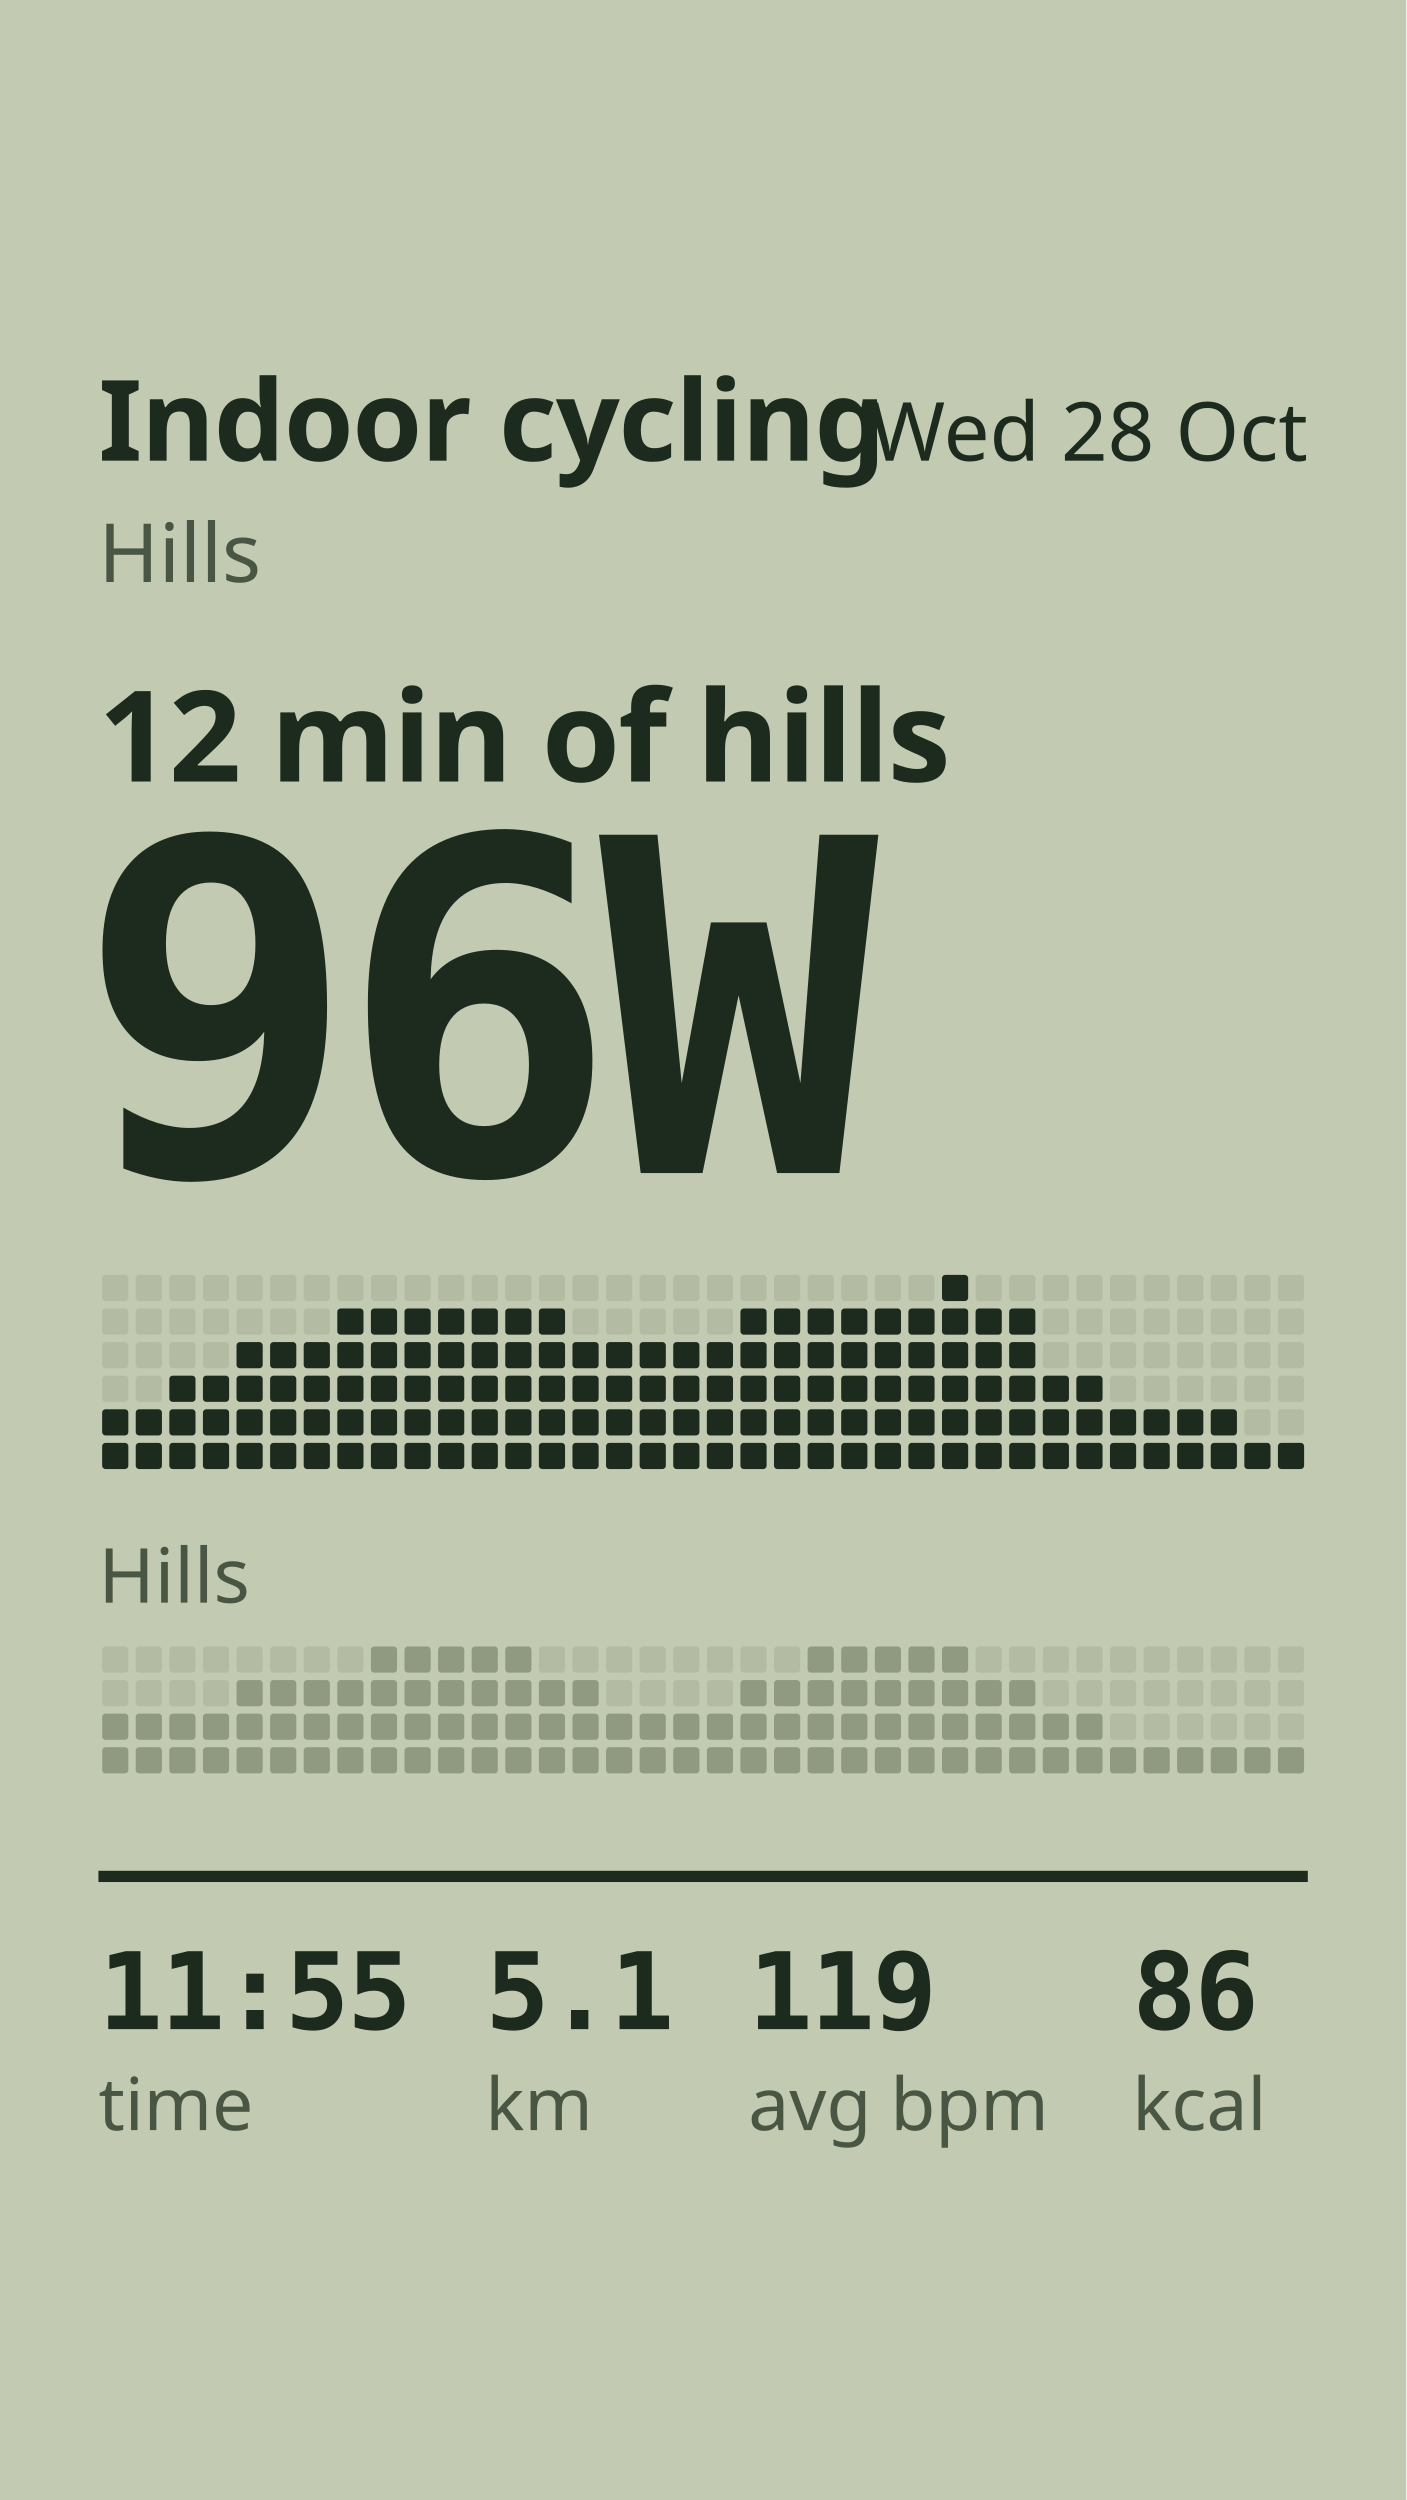
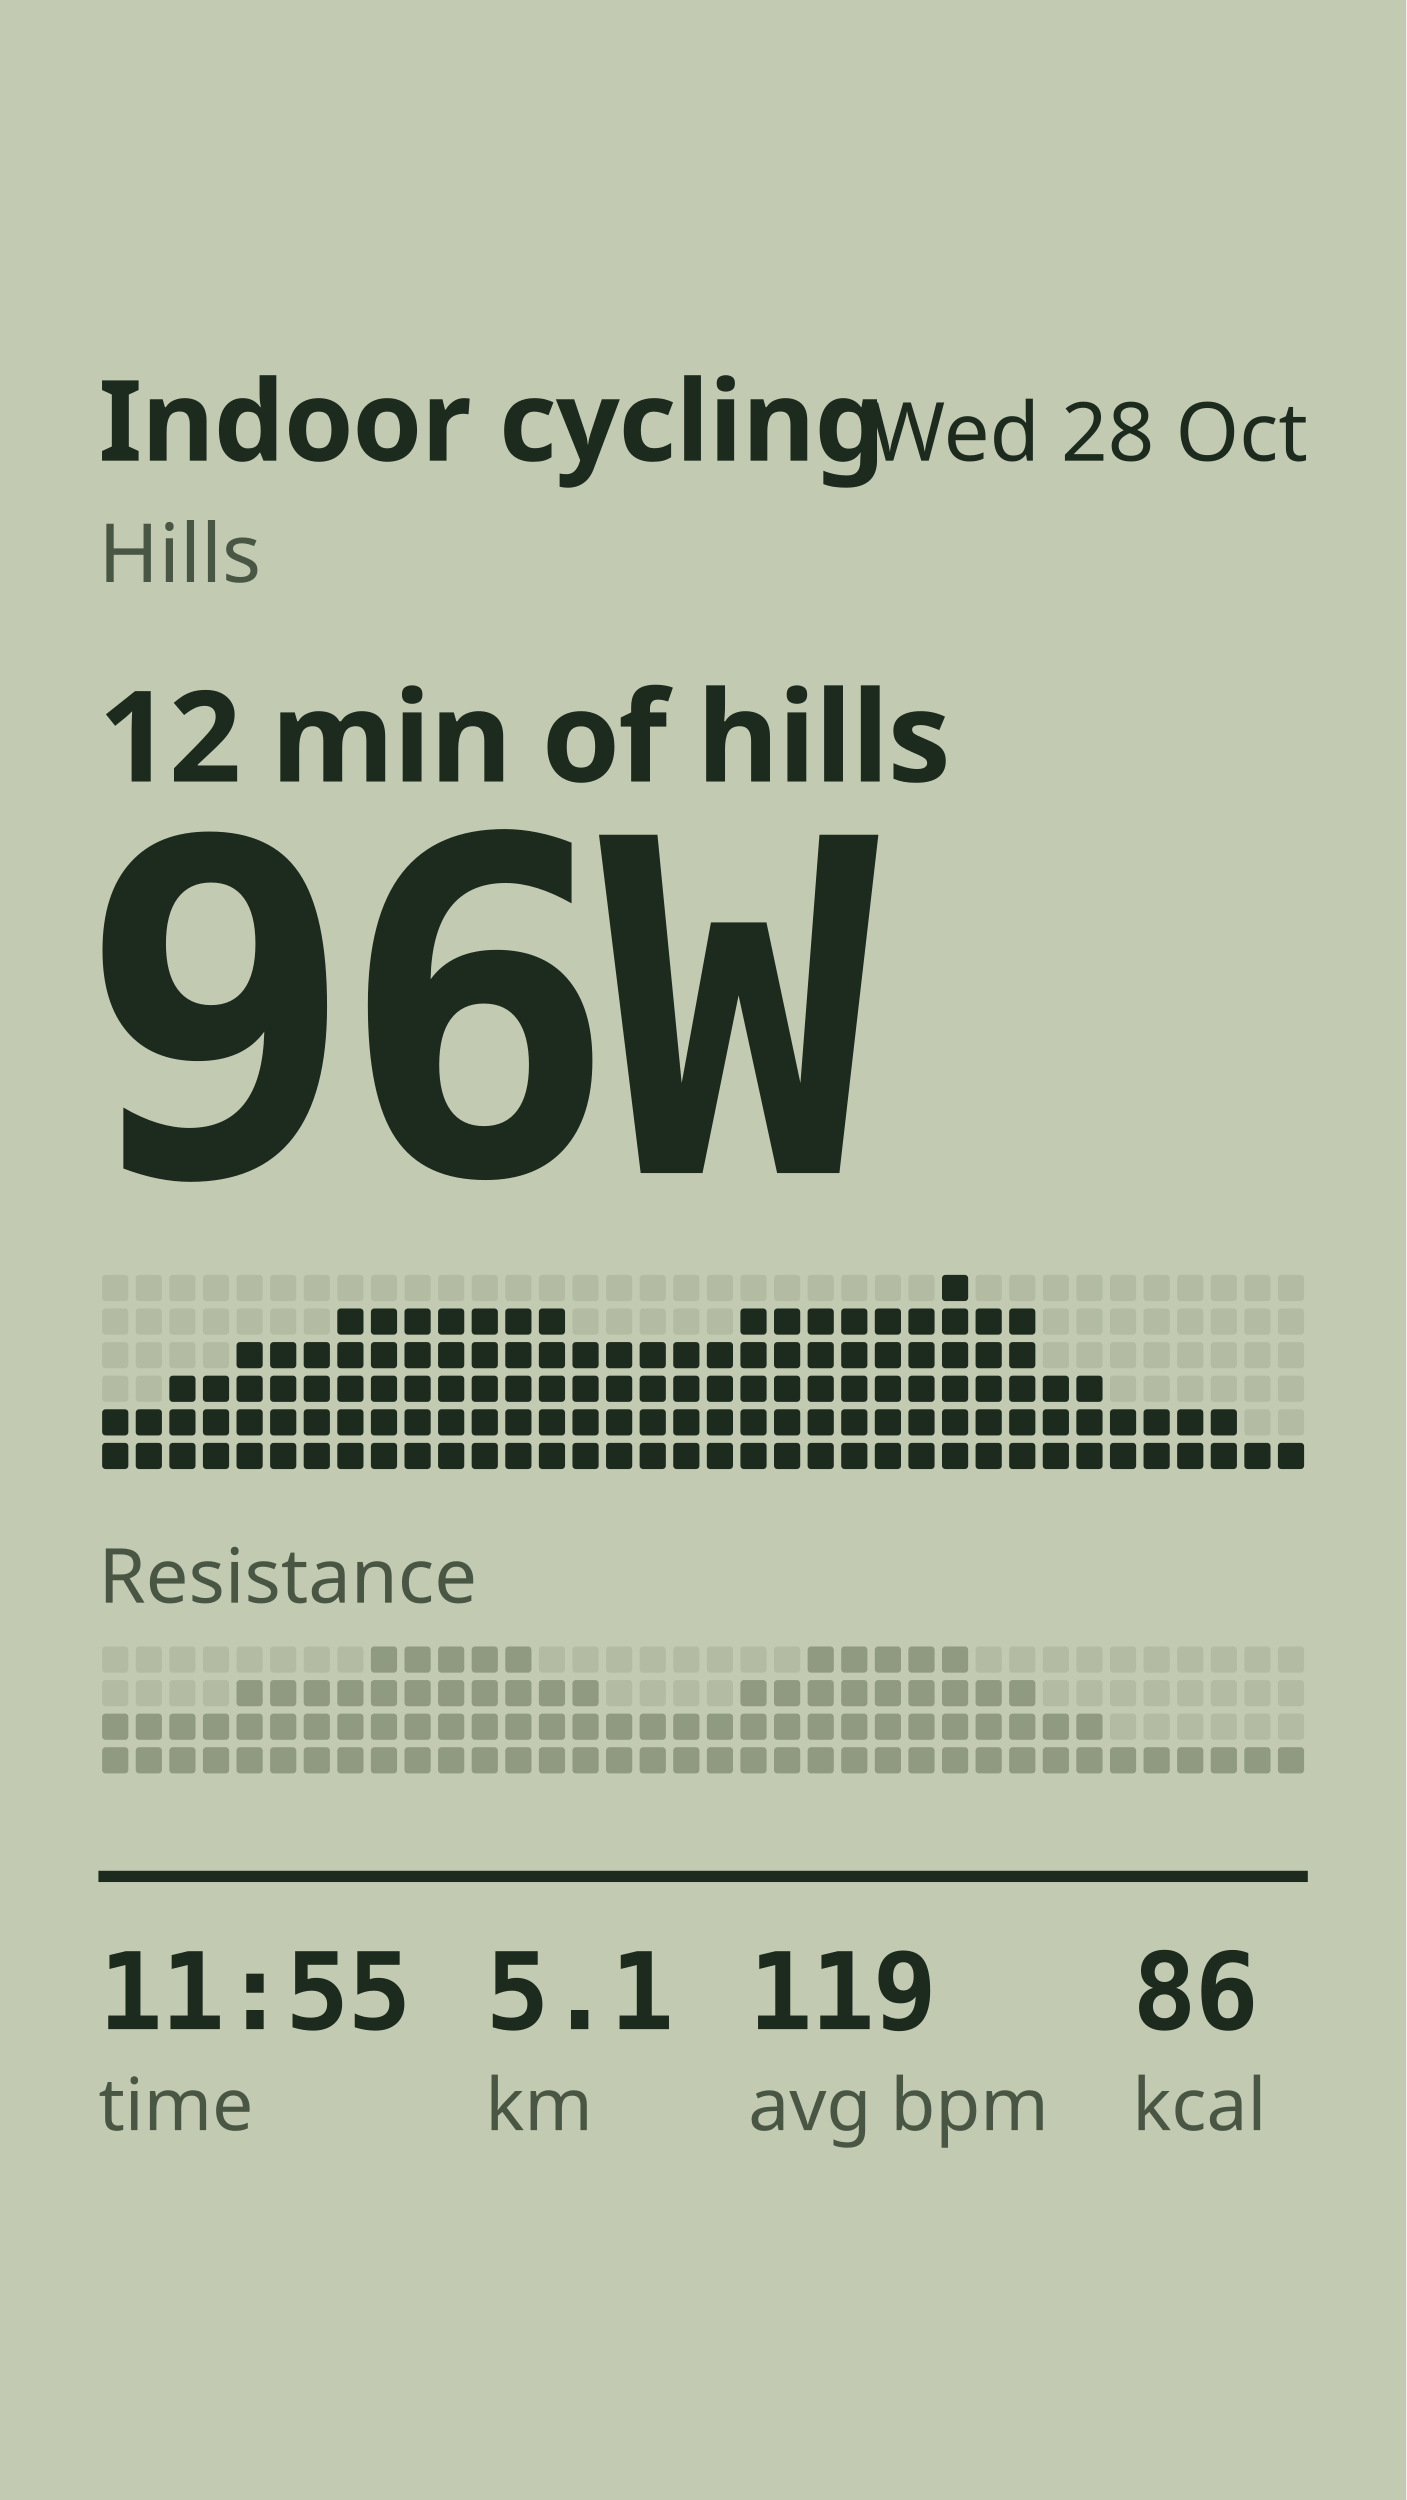
<svg xmlns="http://www.w3.org/2000/svg" width="1080" height="1920" viewBox="0 0 1080 1920">
  <rect x="0" y="0" width="1080" height="1920" fill="#C2CBB2" />
  <text x="75.6" y="353.81" font-family="'Instrument Sans', sans-serif" font-size="86.4" font-weight="700" fill="#1D2A1E" letter-spacing="-0.86">Indoor cycling</text>
  <text x="1004.4" y="353.81" font-family="'Instrument Sans', sans-serif" font-size="62.64" font-weight="500" fill="#1D2A1E" text-anchor="end">Wed 28 Oct</text>
  <text x="75.6" y="446.97" font-family="'Instrument Sans', sans-serif" font-size="62.64" font-weight="500" fill="#4A5644">Hills</text>
  <text x="75.6" y="600.22" font-family="'Instrument Sans', sans-serif" font-size="97.2" font-weight="700" fill="#1D2A1E" letter-spacing="-1.46">12 min of hills</text>
  <text x="59.4" y="900.89" font-family="Doto, monospace" font-size="356.4" font-weight="900" fill="#1D2A1E" letter-spacing="-14.26">96W</text>
  <g>
    <rect x="78.44" y="1108.11" width="20.12" height="20.12" rx="2.58" fill="#1D2A1E" />
    <rect x="78.44" y="1082.31" width="20.12" height="20.12" rx="2.58" fill="#1D2A1E" />
    <rect x="78.44" y="1056.51" width="20.12" height="20.12" rx="2.58" fill="#B3BCA3" />
    <rect x="78.44" y="1030.71" width="20.12" height="20.12" rx="2.58" fill="#B3BCA3" />
    <rect x="78.44" y="1004.91" width="20.12" height="20.12" rx="2.58" fill="#B3BCA3" />
    <rect x="78.44" y="979.11" width="20.12" height="20.12" rx="2.58" fill="#B3BCA3" />
    <rect x="104.24" y="1108.11" width="20.12" height="20.12" rx="2.58" fill="#1D2A1E" />
    <rect x="104.24" y="1082.31" width="20.12" height="20.12" rx="2.58" fill="#1D2A1E" />
    <rect x="104.24" y="1056.51" width="20.12" height="20.12" rx="2.58" fill="#B3BCA3" />
    <rect x="104.24" y="1030.71" width="20.12" height="20.12" rx="2.58" fill="#B3BCA3" />
    <rect x="104.24" y="1004.91" width="20.12" height="20.12" rx="2.58" fill="#B3BCA3" />
    <rect x="104.24" y="979.11" width="20.12" height="20.12" rx="2.58" fill="#B3BCA3" />
    <rect x="130.04" y="1108.11" width="20.12" height="20.12" rx="2.58" fill="#1D2A1E" />
    <rect x="130.04" y="1082.31" width="20.12" height="20.12" rx="2.58" fill="#1D2A1E" />
    <rect x="130.04" y="1056.51" width="20.12" height="20.12" rx="2.58" fill="#1D2A1E" />
    <rect x="130.04" y="1030.71" width="20.12" height="20.12" rx="2.58" fill="#B3BCA3" />
    <rect x="130.04" y="1004.91" width="20.12" height="20.12" rx="2.58" fill="#B3BCA3" />
    <rect x="130.04" y="979.11" width="20.12" height="20.12" rx="2.58" fill="#B3BCA3" />
    <rect x="155.84" y="1108.11" width="20.12" height="20.12" rx="2.58" fill="#1D2A1E" />
    <rect x="155.84" y="1082.31" width="20.12" height="20.12" rx="2.58" fill="#1D2A1E" />
    <rect x="155.84" y="1056.51" width="20.12" height="20.12" rx="2.58" fill="#1D2A1E" />
    <rect x="155.84" y="1030.71" width="20.12" height="20.12" rx="2.58" fill="#B3BCA3" />
    <rect x="155.84" y="1004.91" width="20.12" height="20.12" rx="2.58" fill="#B3BCA3" />
    <rect x="155.84" y="979.11" width="20.12" height="20.12" rx="2.58" fill="#B3BCA3" />
    <rect x="181.64" y="1108.11" width="20.12" height="20.12" rx="2.58" fill="#1D2A1E" />
    <rect x="181.64" y="1082.31" width="20.12" height="20.12" rx="2.58" fill="#1D2A1E" />
    <rect x="181.64" y="1056.51" width="20.12" height="20.12" rx="2.58" fill="#1D2A1E" />
    <rect x="181.64" y="1030.71" width="20.12" height="20.12" rx="2.58" fill="#1D2A1E" />
    <rect x="181.64" y="1004.91" width="20.12" height="20.12" rx="2.58" fill="#B3BCA3" />
    <rect x="181.64" y="979.11" width="20.12" height="20.12" rx="2.58" fill="#B3BCA3" />
    <rect x="207.44" y="1108.11" width="20.12" height="20.12" rx="2.58" fill="#1D2A1E" />
    <rect x="207.44" y="1082.31" width="20.12" height="20.12" rx="2.58" fill="#1D2A1E" />
    <rect x="207.44" y="1056.51" width="20.12" height="20.12" rx="2.58" fill="#1D2A1E" />
    <rect x="207.44" y="1030.71" width="20.12" height="20.12" rx="2.58" fill="#1D2A1E" />
    <rect x="207.44" y="1004.91" width="20.12" height="20.12" rx="2.58" fill="#B3BCA3" />
    <rect x="207.44" y="979.11" width="20.12" height="20.12" rx="2.58" fill="#B3BCA3" />
    <rect x="233.24" y="1108.11" width="20.12" height="20.12" rx="2.58" fill="#1D2A1E" />
    <rect x="233.24" y="1082.31" width="20.12" height="20.12" rx="2.58" fill="#1D2A1E" />
    <rect x="233.24" y="1056.51" width="20.12" height="20.12" rx="2.58" fill="#1D2A1E" />
    <rect x="233.24" y="1030.71" width="20.12" height="20.12" rx="2.58" fill="#1D2A1E" />
    <rect x="233.24" y="1004.91" width="20.12" height="20.12" rx="2.58" fill="#B3BCA3" />
    <rect x="233.24" y="979.11" width="20.12" height="20.12" rx="2.58" fill="#B3BCA3" />
    <rect x="259.04" y="1108.11" width="20.12" height="20.12" rx="2.58" fill="#1D2A1E" />
    <rect x="259.04" y="1082.31" width="20.12" height="20.12" rx="2.58" fill="#1D2A1E" />
    <rect x="259.04" y="1056.51" width="20.12" height="20.12" rx="2.58" fill="#1D2A1E" />
    <rect x="259.04" y="1030.71" width="20.12" height="20.12" rx="2.58" fill="#1D2A1E" />
    <rect x="259.04" y="1004.91" width="20.12" height="20.12" rx="2.58" fill="#1D2A1E" />
    <rect x="259.04" y="979.11" width="20.12" height="20.12" rx="2.58" fill="#B3BCA3" />
    <rect x="284.84" y="1108.11" width="20.12" height="20.12" rx="2.58" fill="#1D2A1E" />
    <rect x="284.84" y="1082.31" width="20.12" height="20.12" rx="2.58" fill="#1D2A1E" />
    <rect x="284.84" y="1056.51" width="20.12" height="20.12" rx="2.58" fill="#1D2A1E" />
    <rect x="284.84" y="1030.71" width="20.12" height="20.12" rx="2.58" fill="#1D2A1E" />
    <rect x="284.84" y="1004.91" width="20.12" height="20.12" rx="2.58" fill="#1D2A1E" />
    <rect x="284.84" y="979.11" width="20.12" height="20.12" rx="2.58" fill="#B3BCA3" />
    <rect x="310.64" y="1108.11" width="20.12" height="20.12" rx="2.58" fill="#1D2A1E" />
    <rect x="310.64" y="1082.31" width="20.12" height="20.12" rx="2.58" fill="#1D2A1E" />
    <rect x="310.64" y="1056.51" width="20.12" height="20.12" rx="2.58" fill="#1D2A1E" />
    <rect x="310.64" y="1030.71" width="20.12" height="20.12" rx="2.58" fill="#1D2A1E" />
    <rect x="310.64" y="1004.91" width="20.12" height="20.12" rx="2.58" fill="#1D2A1E" />
    <rect x="310.64" y="979.11" width="20.12" height="20.12" rx="2.58" fill="#B3BCA3" />
    <rect x="336.44" y="1108.11" width="20.12" height="20.12" rx="2.58" fill="#1D2A1E" />
    <rect x="336.44" y="1082.31" width="20.12" height="20.12" rx="2.58" fill="#1D2A1E" />
    <rect x="336.44" y="1056.51" width="20.12" height="20.12" rx="2.58" fill="#1D2A1E" />
    <rect x="336.44" y="1030.71" width="20.12" height="20.12" rx="2.58" fill="#1D2A1E" />
    <rect x="336.44" y="1004.91" width="20.12" height="20.12" rx="2.58" fill="#1D2A1E" />
    <rect x="336.44" y="979.11" width="20.12" height="20.12" rx="2.58" fill="#B3BCA3" />
    <rect x="362.24" y="1108.11" width="20.12" height="20.12" rx="2.58" fill="#1D2A1E" />
    <rect x="362.24" y="1082.31" width="20.12" height="20.12" rx="2.58" fill="#1D2A1E" />
    <rect x="362.24" y="1056.51" width="20.12" height="20.12" rx="2.58" fill="#1D2A1E" />
    <rect x="362.24" y="1030.71" width="20.12" height="20.12" rx="2.58" fill="#1D2A1E" />
    <rect x="362.24" y="1004.91" width="20.12" height="20.12" rx="2.58" fill="#1D2A1E" />
    <rect x="362.24" y="979.11" width="20.12" height="20.12" rx="2.58" fill="#B3BCA3" />
    <rect x="388.04" y="1108.11" width="20.12" height="20.12" rx="2.58" fill="#1D2A1E" />
    <rect x="388.04" y="1082.31" width="20.12" height="20.12" rx="2.58" fill="#1D2A1E" />
    <rect x="388.04" y="1056.51" width="20.12" height="20.12" rx="2.58" fill="#1D2A1E" />
    <rect x="388.04" y="1030.71" width="20.12" height="20.12" rx="2.58" fill="#1D2A1E" />
    <rect x="388.04" y="1004.91" width="20.12" height="20.12" rx="2.58" fill="#1D2A1E" />
    <rect x="388.04" y="979.11" width="20.12" height="20.12" rx="2.58" fill="#B3BCA3" />
    <rect x="413.84" y="1108.11" width="20.12" height="20.12" rx="2.58" fill="#1D2A1E" />
    <rect x="413.84" y="1082.31" width="20.12" height="20.12" rx="2.58" fill="#1D2A1E" />
    <rect x="413.84" y="1056.51" width="20.12" height="20.12" rx="2.58" fill="#1D2A1E" />
    <rect x="413.84" y="1030.71" width="20.12" height="20.12" rx="2.58" fill="#1D2A1E" />
    <rect x="413.84" y="1004.91" width="20.12" height="20.12" rx="2.58" fill="#1D2A1E" />
    <rect x="413.84" y="979.11" width="20.12" height="20.12" rx="2.58" fill="#B3BCA3" />
    <rect x="439.64" y="1108.11" width="20.12" height="20.12" rx="2.58" fill="#1D2A1E" />
    <rect x="439.64" y="1082.31" width="20.12" height="20.12" rx="2.58" fill="#1D2A1E" />
    <rect x="439.64" y="1056.51" width="20.12" height="20.12" rx="2.58" fill="#1D2A1E" />
    <rect x="439.64" y="1030.71" width="20.12" height="20.12" rx="2.58" fill="#1D2A1E" />
    <rect x="439.64" y="1004.91" width="20.12" height="20.12" rx="2.58" fill="#B3BCA3" />
    <rect x="439.64" y="979.11" width="20.12" height="20.12" rx="2.58" fill="#B3BCA3" />
    <rect x="465.44" y="1108.11" width="20.12" height="20.12" rx="2.58" fill="#1D2A1E" />
    <rect x="465.44" y="1082.31" width="20.12" height="20.12" rx="2.58" fill="#1D2A1E" />
    <rect x="465.44" y="1056.51" width="20.12" height="20.12" rx="2.58" fill="#1D2A1E" />
    <rect x="465.44" y="1030.71" width="20.12" height="20.12" rx="2.58" fill="#1D2A1E" />
    <rect x="465.44" y="1004.91" width="20.12" height="20.12" rx="2.58" fill="#B3BCA3" />
    <rect x="465.44" y="979.11" width="20.12" height="20.12" rx="2.58" fill="#B3BCA3" />
    <rect x="491.24" y="1108.11" width="20.12" height="20.12" rx="2.58" fill="#1D2A1E" />
    <rect x="491.24" y="1082.31" width="20.12" height="20.12" rx="2.58" fill="#1D2A1E" />
    <rect x="491.24" y="1056.51" width="20.12" height="20.12" rx="2.58" fill="#1D2A1E" />
    <rect x="491.24" y="1030.71" width="20.12" height="20.12" rx="2.58" fill="#1D2A1E" />
    <rect x="491.24" y="1004.91" width="20.12" height="20.12" rx="2.58" fill="#B3BCA3" />
    <rect x="491.24" y="979.11" width="20.12" height="20.12" rx="2.58" fill="#B3BCA3" />
    <rect x="517.04" y="1108.11" width="20.12" height="20.12" rx="2.58" fill="#1D2A1E" />
    <rect x="517.04" y="1082.31" width="20.12" height="20.12" rx="2.58" fill="#1D2A1E" />
    <rect x="517.04" y="1056.51" width="20.12" height="20.12" rx="2.58" fill="#1D2A1E" />
    <rect x="517.04" y="1030.71" width="20.12" height="20.12" rx="2.58" fill="#1D2A1E" />
    <rect x="517.04" y="1004.91" width="20.12" height="20.12" rx="2.58" fill="#B3BCA3" />
    <rect x="517.04" y="979.11" width="20.12" height="20.12" rx="2.58" fill="#B3BCA3" />
    <rect x="542.84" y="1108.11" width="20.12" height="20.12" rx="2.58" fill="#1D2A1E" />
    <rect x="542.84" y="1082.31" width="20.12" height="20.12" rx="2.58" fill="#1D2A1E" />
    <rect x="542.84" y="1056.51" width="20.12" height="20.12" rx="2.58" fill="#1D2A1E" />
    <rect x="542.84" y="1030.71" width="20.12" height="20.12" rx="2.58" fill="#1D2A1E" />
    <rect x="542.84" y="1004.91" width="20.12" height="20.12" rx="2.58" fill="#B3BCA3" />
    <rect x="542.84" y="979.11" width="20.12" height="20.12" rx="2.58" fill="#B3BCA3" />
    <rect x="568.64" y="1108.11" width="20.12" height="20.12" rx="2.58" fill="#1D2A1E" />
    <rect x="568.64" y="1082.31" width="20.12" height="20.12" rx="2.58" fill="#1D2A1E" />
    <rect x="568.64" y="1056.51" width="20.12" height="20.12" rx="2.58" fill="#1D2A1E" />
    <rect x="568.64" y="1030.71" width="20.12" height="20.12" rx="2.58" fill="#1D2A1E" />
    <rect x="568.64" y="1004.91" width="20.12" height="20.12" rx="2.58" fill="#1D2A1E" />
    <rect x="568.64" y="979.11" width="20.12" height="20.12" rx="2.58" fill="#B3BCA3" />
    <rect x="594.44" y="1108.11" width="20.12" height="20.12" rx="2.58" fill="#1D2A1E" />
    <rect x="594.44" y="1082.31" width="20.12" height="20.12" rx="2.58" fill="#1D2A1E" />
    <rect x="594.44" y="1056.51" width="20.12" height="20.12" rx="2.58" fill="#1D2A1E" />
    <rect x="594.44" y="1030.71" width="20.12" height="20.12" rx="2.58" fill="#1D2A1E" />
    <rect x="594.44" y="1004.91" width="20.12" height="20.12" rx="2.58" fill="#1D2A1E" />
    <rect x="594.44" y="979.11" width="20.12" height="20.12" rx="2.58" fill="#B3BCA3" />
    <rect x="620.24" y="1108.11" width="20.12" height="20.12" rx="2.58" fill="#1D2A1E" />
    <rect x="620.24" y="1082.31" width="20.12" height="20.12" rx="2.58" fill="#1D2A1E" />
    <rect x="620.24" y="1056.51" width="20.12" height="20.12" rx="2.58" fill="#1D2A1E" />
    <rect x="620.24" y="1030.71" width="20.12" height="20.12" rx="2.58" fill="#1D2A1E" />
    <rect x="620.24" y="1004.91" width="20.12" height="20.12" rx="2.58" fill="#1D2A1E" />
    <rect x="620.24" y="979.11" width="20.12" height="20.12" rx="2.58" fill="#B3BCA3" />
    <rect x="646.04" y="1108.11" width="20.12" height="20.12" rx="2.58" fill="#1D2A1E" />
    <rect x="646.04" y="1082.31" width="20.12" height="20.12" rx="2.58" fill="#1D2A1E" />
    <rect x="646.04" y="1056.51" width="20.12" height="20.12" rx="2.58" fill="#1D2A1E" />
    <rect x="646.04" y="1030.71" width="20.12" height="20.12" rx="2.58" fill="#1D2A1E" />
    <rect x="646.04" y="1004.91" width="20.12" height="20.12" rx="2.58" fill="#1D2A1E" />
    <rect x="646.04" y="979.11" width="20.12" height="20.12" rx="2.58" fill="#B3BCA3" />
    <rect x="671.84" y="1108.11" width="20.12" height="20.12" rx="2.58" fill="#1D2A1E" />
    <rect x="671.84" y="1082.31" width="20.12" height="20.12" rx="2.58" fill="#1D2A1E" />
    <rect x="671.84" y="1056.51" width="20.12" height="20.12" rx="2.58" fill="#1D2A1E" />
    <rect x="671.84" y="1030.71" width="20.12" height="20.12" rx="2.58" fill="#1D2A1E" />
    <rect x="671.84" y="1004.91" width="20.12" height="20.12" rx="2.58" fill="#1D2A1E" />
    <rect x="671.84" y="979.11" width="20.12" height="20.12" rx="2.58" fill="#B3BCA3" />
    <rect x="697.64" y="1108.11" width="20.12" height="20.12" rx="2.58" fill="#1D2A1E" />
    <rect x="697.64" y="1082.31" width="20.12" height="20.12" rx="2.58" fill="#1D2A1E" />
    <rect x="697.64" y="1056.51" width="20.12" height="20.12" rx="2.58" fill="#1D2A1E" />
    <rect x="697.64" y="1030.71" width="20.12" height="20.12" rx="2.58" fill="#1D2A1E" />
    <rect x="697.64" y="1004.91" width="20.12" height="20.12" rx="2.58" fill="#1D2A1E" />
    <rect x="697.64" y="979.11" width="20.12" height="20.12" rx="2.58" fill="#B3BCA3" />
    <rect x="723.44" y="1108.11" width="20.12" height="20.12" rx="2.58" fill="#1D2A1E" />
    <rect x="723.44" y="1082.31" width="20.12" height="20.12" rx="2.58" fill="#1D2A1E" />
    <rect x="723.44" y="1056.51" width="20.12" height="20.12" rx="2.58" fill="#1D2A1E" />
    <rect x="723.44" y="1030.71" width="20.12" height="20.12" rx="2.58" fill="#1D2A1E" />
    <rect x="723.44" y="1004.91" width="20.12" height="20.12" rx="2.58" fill="#1D2A1E" />
    <rect x="723.44" y="979.11" width="20.12" height="20.12" rx="2.58" fill="#1D2A1E" />
    <rect x="749.24" y="1108.11" width="20.12" height="20.12" rx="2.58" fill="#1D2A1E" />
    <rect x="749.24" y="1082.31" width="20.12" height="20.12" rx="2.58" fill="#1D2A1E" />
    <rect x="749.24" y="1056.51" width="20.12" height="20.12" rx="2.58" fill="#1D2A1E" />
    <rect x="749.24" y="1030.71" width="20.12" height="20.12" rx="2.58" fill="#1D2A1E" />
    <rect x="749.24" y="1004.91" width="20.12" height="20.12" rx="2.58" fill="#1D2A1E" />
    <rect x="749.24" y="979.11" width="20.12" height="20.12" rx="2.58" fill="#B3BCA3" />
    <rect x="775.04" y="1108.11" width="20.12" height="20.12" rx="2.58" fill="#1D2A1E" />
    <rect x="775.04" y="1082.31" width="20.12" height="20.12" rx="2.58" fill="#1D2A1E" />
    <rect x="775.04" y="1056.51" width="20.12" height="20.12" rx="2.58" fill="#1D2A1E" />
    <rect x="775.04" y="1030.71" width="20.12" height="20.12" rx="2.58" fill="#1D2A1E" />
    <rect x="775.04" y="1004.91" width="20.12" height="20.12" rx="2.58" fill="#1D2A1E" />
    <rect x="775.04" y="979.11" width="20.12" height="20.12" rx="2.58" fill="#B3BCA3" />
    <rect x="800.84" y="1108.11" width="20.12" height="20.12" rx="2.58" fill="#1D2A1E" />
    <rect x="800.84" y="1082.31" width="20.12" height="20.12" rx="2.58" fill="#1D2A1E" />
    <rect x="800.84" y="1056.51" width="20.12" height="20.12" rx="2.58" fill="#1D2A1E" />
    <rect x="800.84" y="1030.71" width="20.12" height="20.12" rx="2.58" fill="#B3BCA3" />
    <rect x="800.84" y="1004.91" width="20.12" height="20.12" rx="2.58" fill="#B3BCA3" />
    <rect x="800.84" y="979.11" width="20.12" height="20.12" rx="2.58" fill="#B3BCA3" />
    <rect x="826.64" y="1108.11" width="20.12" height="20.12" rx="2.58" fill="#1D2A1E" />
    <rect x="826.64" y="1082.31" width="20.12" height="20.12" rx="2.58" fill="#1D2A1E" />
    <rect x="826.64" y="1056.51" width="20.12" height="20.12" rx="2.58" fill="#1D2A1E" />
    <rect x="826.64" y="1030.71" width="20.12" height="20.12" rx="2.58" fill="#B3BCA3" />
    <rect x="826.64" y="1004.91" width="20.12" height="20.12" rx="2.58" fill="#B3BCA3" />
    <rect x="826.64" y="979.11" width="20.12" height="20.12" rx="2.58" fill="#B3BCA3" />
    <rect x="852.44" y="1108.11" width="20.12" height="20.12" rx="2.58" fill="#1D2A1E" />
    <rect x="852.44" y="1082.31" width="20.12" height="20.12" rx="2.58" fill="#1D2A1E" />
    <rect x="852.44" y="1056.51" width="20.12" height="20.12" rx="2.58" fill="#B3BCA3" />
    <rect x="852.44" y="1030.71" width="20.12" height="20.12" rx="2.58" fill="#B3BCA3" />
    <rect x="852.44" y="1004.91" width="20.12" height="20.12" rx="2.58" fill="#B3BCA3" />
    <rect x="852.44" y="979.11" width="20.12" height="20.12" rx="2.58" fill="#B3BCA3" />
    <rect x="878.24" y="1108.11" width="20.12" height="20.12" rx="2.58" fill="#1D2A1E" />
    <rect x="878.24" y="1082.31" width="20.12" height="20.12" rx="2.58" fill="#1D2A1E" />
    <rect x="878.24" y="1056.51" width="20.12" height="20.12" rx="2.58" fill="#B3BCA3" />
    <rect x="878.24" y="1030.71" width="20.12" height="20.12" rx="2.58" fill="#B3BCA3" />
    <rect x="878.24" y="1004.91" width="20.12" height="20.12" rx="2.58" fill="#B3BCA3" />
    <rect x="878.24" y="979.11" width="20.12" height="20.12" rx="2.58" fill="#B3BCA3" />
    <rect x="904.04" y="1108.11" width="20.12" height="20.12" rx="2.58" fill="#1D2A1E" />
    <rect x="904.04" y="1082.31" width="20.12" height="20.12" rx="2.58" fill="#1D2A1E" />
    <rect x="904.04" y="1056.51" width="20.12" height="20.12" rx="2.58" fill="#B3BCA3" />
    <rect x="904.04" y="1030.71" width="20.12" height="20.12" rx="2.58" fill="#B3BCA3" />
    <rect x="904.04" y="1004.91" width="20.12" height="20.12" rx="2.58" fill="#B3BCA3" />
    <rect x="904.04" y="979.11" width="20.12" height="20.12" rx="2.58" fill="#B3BCA3" />
    <rect x="929.84" y="1108.11" width="20.12" height="20.12" rx="2.58" fill="#1D2A1E" />
    <rect x="929.84" y="1082.31" width="20.12" height="20.12" rx="2.58" fill="#1D2A1E" />
    <rect x="929.84" y="1056.51" width="20.12" height="20.12" rx="2.58" fill="#B3BCA3" />
    <rect x="929.84" y="1030.71" width="20.12" height="20.12" rx="2.58" fill="#B3BCA3" />
    <rect x="929.84" y="1004.91" width="20.12" height="20.12" rx="2.58" fill="#B3BCA3" />
    <rect x="929.84" y="979.11" width="20.12" height="20.12" rx="2.58" fill="#B3BCA3" />
    <rect x="955.64" y="1108.11" width="20.12" height="20.12" rx="2.58" fill="#1D2A1E" />
    <rect x="955.64" y="1082.31" width="20.12" height="20.12" rx="2.58" fill="#B3BCA3" />
    <rect x="955.64" y="1056.51" width="20.12" height="20.12" rx="2.58" fill="#B3BCA3" />
    <rect x="955.64" y="1030.71" width="20.12" height="20.12" rx="2.58" fill="#B3BCA3" />
    <rect x="955.64" y="1004.91" width="20.12" height="20.12" rx="2.58" fill="#B3BCA3" />
    <rect x="955.64" y="979.11" width="20.12" height="20.12" rx="2.58" fill="#B3BCA3" />
    <rect x="981.44" y="1108.11" width="20.12" height="20.12" rx="2.58" fill="#1D2A1E" />
    <rect x="981.44" y="1082.31" width="20.12" height="20.12" rx="2.58" fill="#B3BCA3" />
    <rect x="981.44" y="1056.51" width="20.12" height="20.12" rx="2.58" fill="#B3BCA3" />
    <rect x="981.44" y="1030.71" width="20.12" height="20.12" rx="2.58" fill="#B3BCA3" />
    <rect x="981.44" y="1004.91" width="20.12" height="20.12" rx="2.58" fill="#B3BCA3" />
    <rect x="981.44" y="979.11" width="20.12" height="20.12" rx="2.58" fill="#B3BCA3" />
  </g>
-   <text x="75.6" y="1230.85" font-family="'Instrument Sans', sans-serif" font-size="58.32" font-weight="400" fill="#4A5644">Hills</text>
+   <text x="75.6" y="1230.85" font-family="'Instrument Sans', sans-serif" font-size="58.32" font-weight="400" fill="#4A5644">Resistance</text>
  <g>
    <rect x="78.44" y="1341.87" width="20.12" height="20.12" rx="2.58" fill="#8F9A80" />
    <rect x="78.44" y="1316.07" width="20.12" height="20.12" rx="2.58" fill="#8F9A80" />
    <rect x="78.44" y="1290.27" width="20.12" height="20.12" rx="2.58" fill="#B3BCA3" />
    <rect x="78.44" y="1264.47" width="20.12" height="20.12" rx="2.58" fill="#B3BCA3" />
    <rect x="104.24" y="1341.87" width="20.12" height="20.12" rx="2.58" fill="#8F9A80" />
    <rect x="104.24" y="1316.07" width="20.12" height="20.12" rx="2.58" fill="#8F9A80" />
    <rect x="104.24" y="1290.27" width="20.12" height="20.12" rx="2.58" fill="#B3BCA3" />
    <rect x="104.24" y="1264.47" width="20.12" height="20.12" rx="2.58" fill="#B3BCA3" />
    <rect x="130.04" y="1341.87" width="20.12" height="20.12" rx="2.58" fill="#8F9A80" />
    <rect x="130.04" y="1316.07" width="20.12" height="20.12" rx="2.58" fill="#8F9A80" />
    <rect x="130.04" y="1290.27" width="20.12" height="20.12" rx="2.58" fill="#B3BCA3" />
    <rect x="130.04" y="1264.47" width="20.12" height="20.12" rx="2.58" fill="#B3BCA3" />
    <rect x="155.84" y="1341.87" width="20.12" height="20.12" rx="2.58" fill="#8F9A80" />
    <rect x="155.84" y="1316.07" width="20.12" height="20.12" rx="2.58" fill="#8F9A80" />
    <rect x="155.84" y="1290.27" width="20.12" height="20.12" rx="2.58" fill="#B3BCA3" />
    <rect x="155.84" y="1264.47" width="20.12" height="20.12" rx="2.58" fill="#B3BCA3" />
    <rect x="181.64" y="1341.87" width="20.12" height="20.12" rx="2.58" fill="#8F9A80" />
    <rect x="181.64" y="1316.07" width="20.12" height="20.12" rx="2.58" fill="#8F9A80" />
    <rect x="181.64" y="1290.27" width="20.12" height="20.12" rx="2.58" fill="#8F9A80" />
    <rect x="181.64" y="1264.47" width="20.12" height="20.12" rx="2.58" fill="#B3BCA3" />
    <rect x="207.44" y="1341.87" width="20.12" height="20.12" rx="2.58" fill="#8F9A80" />
    <rect x="207.44" y="1316.07" width="20.12" height="20.12" rx="2.58" fill="#8F9A80" />
    <rect x="207.44" y="1290.27" width="20.12" height="20.12" rx="2.58" fill="#8F9A80" />
    <rect x="207.44" y="1264.47" width="20.12" height="20.12" rx="2.58" fill="#B3BCA3" />
    <rect x="233.24" y="1341.87" width="20.12" height="20.12" rx="2.58" fill="#8F9A80" />
    <rect x="233.24" y="1316.07" width="20.12" height="20.12" rx="2.58" fill="#8F9A80" />
    <rect x="233.24" y="1290.27" width="20.12" height="20.12" rx="2.58" fill="#8F9A80" />
    <rect x="233.24" y="1264.47" width="20.12" height="20.12" rx="2.58" fill="#B3BCA3" />
    <rect x="259.04" y="1341.87" width="20.12" height="20.12" rx="2.58" fill="#8F9A80" />
    <rect x="259.04" y="1316.07" width="20.12" height="20.12" rx="2.58" fill="#8F9A80" />
    <rect x="259.04" y="1290.27" width="20.12" height="20.12" rx="2.58" fill="#8F9A80" />
    <rect x="259.04" y="1264.47" width="20.12" height="20.12" rx="2.58" fill="#B3BCA3" />
    <rect x="284.84" y="1341.87" width="20.12" height="20.12" rx="2.58" fill="#8F9A80" />
    <rect x="284.84" y="1316.07" width="20.12" height="20.12" rx="2.58" fill="#8F9A80" />
    <rect x="284.84" y="1290.27" width="20.12" height="20.12" rx="2.58" fill="#8F9A80" />
    <rect x="284.84" y="1264.47" width="20.12" height="20.12" rx="2.58" fill="#8F9A80" />
    <rect x="310.64" y="1341.87" width="20.12" height="20.12" rx="2.58" fill="#8F9A80" />
    <rect x="310.64" y="1316.07" width="20.12" height="20.12" rx="2.58" fill="#8F9A80" />
    <rect x="310.64" y="1290.27" width="20.12" height="20.12" rx="2.58" fill="#8F9A80" />
    <rect x="310.64" y="1264.47" width="20.12" height="20.12" rx="2.58" fill="#8F9A80" />
    <rect x="336.44" y="1341.87" width="20.12" height="20.12" rx="2.58" fill="#8F9A80" />
    <rect x="336.44" y="1316.07" width="20.12" height="20.12" rx="2.58" fill="#8F9A80" />
    <rect x="336.44" y="1290.27" width="20.12" height="20.12" rx="2.58" fill="#8F9A80" />
    <rect x="336.44" y="1264.47" width="20.12" height="20.12" rx="2.58" fill="#8F9A80" />
    <rect x="362.24" y="1341.87" width="20.12" height="20.12" rx="2.58" fill="#8F9A80" />
    <rect x="362.24" y="1316.07" width="20.12" height="20.12" rx="2.58" fill="#8F9A80" />
    <rect x="362.24" y="1290.27" width="20.12" height="20.12" rx="2.58" fill="#8F9A80" />
    <rect x="362.24" y="1264.47" width="20.12" height="20.12" rx="2.58" fill="#8F9A80" />
    <rect x="388.04" y="1341.87" width="20.12" height="20.12" rx="2.58" fill="#8F9A80" />
    <rect x="388.04" y="1316.07" width="20.12" height="20.12" rx="2.58" fill="#8F9A80" />
    <rect x="388.04" y="1290.27" width="20.12" height="20.12" rx="2.58" fill="#8F9A80" />
    <rect x="388.04" y="1264.47" width="20.12" height="20.12" rx="2.58" fill="#8F9A80" />
    <rect x="413.84" y="1341.87" width="20.12" height="20.12" rx="2.58" fill="#8F9A80" />
    <rect x="413.84" y="1316.07" width="20.12" height="20.12" rx="2.58" fill="#8F9A80" />
    <rect x="413.84" y="1290.27" width="20.12" height="20.12" rx="2.58" fill="#8F9A80" />
    <rect x="413.84" y="1264.47" width="20.12" height="20.12" rx="2.58" fill="#B3BCA3" />
    <rect x="439.64" y="1341.87" width="20.12" height="20.12" rx="2.58" fill="#8F9A80" />
    <rect x="439.64" y="1316.07" width="20.12" height="20.12" rx="2.58" fill="#8F9A80" />
    <rect x="439.64" y="1290.27" width="20.12" height="20.12" rx="2.58" fill="#8F9A80" />
    <rect x="439.64" y="1264.47" width="20.12" height="20.12" rx="2.58" fill="#B3BCA3" />
    <rect x="465.44" y="1341.87" width="20.12" height="20.12" rx="2.58" fill="#8F9A80" />
    <rect x="465.44" y="1316.07" width="20.12" height="20.12" rx="2.58" fill="#8F9A80" />
    <rect x="465.44" y="1290.27" width="20.12" height="20.12" rx="2.58" fill="#B3BCA3" />
    <rect x="465.44" y="1264.47" width="20.12" height="20.12" rx="2.58" fill="#B3BCA3" />
    <rect x="491.24" y="1341.87" width="20.12" height="20.12" rx="2.58" fill="#8F9A80" />
    <rect x="491.24" y="1316.07" width="20.12" height="20.12" rx="2.58" fill="#8F9A80" />
    <rect x="491.24" y="1290.27" width="20.12" height="20.12" rx="2.58" fill="#B3BCA3" />
    <rect x="491.24" y="1264.47" width="20.12" height="20.12" rx="2.58" fill="#B3BCA3" />
    <rect x="517.04" y="1341.87" width="20.12" height="20.12" rx="2.58" fill="#8F9A80" />
    <rect x="517.04" y="1316.07" width="20.12" height="20.12" rx="2.58" fill="#8F9A80" />
    <rect x="517.04" y="1290.27" width="20.12" height="20.12" rx="2.58" fill="#B3BCA3" />
    <rect x="517.04" y="1264.47" width="20.12" height="20.12" rx="2.58" fill="#B3BCA3" />
    <rect x="542.84" y="1341.87" width="20.12" height="20.12" rx="2.58" fill="#8F9A80" />
    <rect x="542.84" y="1316.07" width="20.12" height="20.12" rx="2.58" fill="#8F9A80" />
    <rect x="542.84" y="1290.27" width="20.12" height="20.12" rx="2.58" fill="#B3BCA3" />
    <rect x="542.84" y="1264.47" width="20.12" height="20.12" rx="2.58" fill="#B3BCA3" />
    <rect x="568.64" y="1341.87" width="20.12" height="20.12" rx="2.58" fill="#8F9A80" />
    <rect x="568.64" y="1316.07" width="20.12" height="20.12" rx="2.58" fill="#8F9A80" />
    <rect x="568.64" y="1290.27" width="20.12" height="20.12" rx="2.58" fill="#8F9A80" />
    <rect x="568.64" y="1264.47" width="20.12" height="20.12" rx="2.58" fill="#B3BCA3" />
    <rect x="594.44" y="1341.87" width="20.12" height="20.12" rx="2.58" fill="#8F9A80" />
    <rect x="594.44" y="1316.07" width="20.12" height="20.12" rx="2.58" fill="#8F9A80" />
    <rect x="594.44" y="1290.27" width="20.12" height="20.12" rx="2.58" fill="#8F9A80" />
    <rect x="594.44" y="1264.47" width="20.12" height="20.12" rx="2.58" fill="#B3BCA3" />
    <rect x="620.24" y="1341.87" width="20.12" height="20.12" rx="2.58" fill="#8F9A80" />
    <rect x="620.24" y="1316.07" width="20.12" height="20.12" rx="2.58" fill="#8F9A80" />
    <rect x="620.24" y="1290.27" width="20.12" height="20.12" rx="2.58" fill="#8F9A80" />
    <rect x="620.24" y="1264.47" width="20.12" height="20.12" rx="2.58" fill="#8F9A80" />
    <rect x="646.04" y="1341.87" width="20.12" height="20.12" rx="2.58" fill="#8F9A80" />
    <rect x="646.04" y="1316.07" width="20.12" height="20.12" rx="2.58" fill="#8F9A80" />
    <rect x="646.04" y="1290.27" width="20.12" height="20.12" rx="2.58" fill="#8F9A80" />
    <rect x="646.04" y="1264.47" width="20.12" height="20.12" rx="2.58" fill="#8F9A80" />
    <rect x="671.84" y="1341.87" width="20.12" height="20.12" rx="2.58" fill="#8F9A80" />
    <rect x="671.84" y="1316.07" width="20.12" height="20.12" rx="2.58" fill="#8F9A80" />
    <rect x="671.84" y="1290.27" width="20.12" height="20.12" rx="2.58" fill="#8F9A80" />
    <rect x="671.84" y="1264.47" width="20.12" height="20.12" rx="2.58" fill="#8F9A80" />
    <rect x="697.64" y="1341.87" width="20.12" height="20.12" rx="2.58" fill="#8F9A80" />
    <rect x="697.64" y="1316.07" width="20.12" height="20.12" rx="2.58" fill="#8F9A80" />
    <rect x="697.64" y="1290.27" width="20.12" height="20.12" rx="2.58" fill="#8F9A80" />
    <rect x="697.64" y="1264.47" width="20.12" height="20.12" rx="2.58" fill="#8F9A80" />
    <rect x="723.44" y="1341.87" width="20.12" height="20.12" rx="2.58" fill="#8F9A80" />
    <rect x="723.44" y="1316.07" width="20.12" height="20.12" rx="2.58" fill="#8F9A80" />
    <rect x="723.44" y="1290.27" width="20.12" height="20.12" rx="2.58" fill="#8F9A80" />
    <rect x="723.44" y="1264.47" width="20.12" height="20.12" rx="2.58" fill="#8F9A80" />
    <rect x="749.24" y="1341.87" width="20.12" height="20.12" rx="2.58" fill="#8F9A80" />
    <rect x="749.24" y="1316.07" width="20.12" height="20.12" rx="2.58" fill="#8F9A80" />
    <rect x="749.24" y="1290.27" width="20.12" height="20.12" rx="2.58" fill="#8F9A80" />
    <rect x="749.24" y="1264.47" width="20.12" height="20.12" rx="2.58" fill="#B3BCA3" />
    <rect x="775.04" y="1341.87" width="20.12" height="20.12" rx="2.58" fill="#8F9A80" />
    <rect x="775.04" y="1316.07" width="20.12" height="20.12" rx="2.58" fill="#8F9A80" />
    <rect x="775.04" y="1290.27" width="20.12" height="20.12" rx="2.58" fill="#8F9A80" />
    <rect x="775.04" y="1264.47" width="20.12" height="20.12" rx="2.58" fill="#B3BCA3" />
    <rect x="800.84" y="1341.87" width="20.12" height="20.12" rx="2.58" fill="#8F9A80" />
    <rect x="800.84" y="1316.07" width="20.12" height="20.12" rx="2.58" fill="#8F9A80" />
    <rect x="800.84" y="1290.27" width="20.12" height="20.12" rx="2.58" fill="#B3BCA3" />
    <rect x="800.84" y="1264.47" width="20.12" height="20.12" rx="2.58" fill="#B3BCA3" />
    <rect x="826.64" y="1341.87" width="20.12" height="20.12" rx="2.58" fill="#8F9A80" />
    <rect x="826.64" y="1316.07" width="20.12" height="20.12" rx="2.58" fill="#8F9A80" />
    <rect x="826.64" y="1290.27" width="20.12" height="20.12" rx="2.58" fill="#B3BCA3" />
    <rect x="826.64" y="1264.47" width="20.12" height="20.12" rx="2.58" fill="#B3BCA3" />
    <rect x="852.44" y="1341.87" width="20.12" height="20.12" rx="2.58" fill="#8F9A80" />
    <rect x="852.44" y="1316.07" width="20.12" height="20.12" rx="2.58" fill="#B3BCA3" />
    <rect x="852.44" y="1290.27" width="20.12" height="20.12" rx="2.58" fill="#B3BCA3" />
    <rect x="852.44" y="1264.47" width="20.12" height="20.12" rx="2.58" fill="#B3BCA3" />
    <rect x="878.24" y="1341.87" width="20.12" height="20.12" rx="2.58" fill="#8F9A80" />
    <rect x="878.24" y="1316.07" width="20.12" height="20.12" rx="2.58" fill="#B3BCA3" />
    <rect x="878.24" y="1290.27" width="20.12" height="20.12" rx="2.58" fill="#B3BCA3" />
    <rect x="878.24" y="1264.47" width="20.12" height="20.12" rx="2.58" fill="#B3BCA3" />
    <rect x="904.04" y="1341.87" width="20.12" height="20.12" rx="2.58" fill="#8F9A80" />
    <rect x="904.04" y="1316.07" width="20.12" height="20.12" rx="2.58" fill="#B3BCA3" />
    <rect x="904.04" y="1290.27" width="20.12" height="20.12" rx="2.58" fill="#B3BCA3" />
    <rect x="904.04" y="1264.47" width="20.12" height="20.12" rx="2.58" fill="#B3BCA3" />
    <rect x="929.84" y="1341.87" width="20.12" height="20.12" rx="2.58" fill="#8F9A80" />
    <rect x="929.84" y="1316.07" width="20.12" height="20.12" rx="2.58" fill="#B3BCA3" />
    <rect x="929.84" y="1290.27" width="20.12" height="20.12" rx="2.58" fill="#B3BCA3" />
    <rect x="929.84" y="1264.47" width="20.12" height="20.12" rx="2.58" fill="#B3BCA3" />
    <rect x="955.64" y="1341.87" width="20.12" height="20.12" rx="2.58" fill="#8F9A80" />
    <rect x="955.64" y="1316.07" width="20.12" height="20.12" rx="2.58" fill="#B3BCA3" />
    <rect x="955.64" y="1290.27" width="20.12" height="20.12" rx="2.58" fill="#B3BCA3" />
    <rect x="955.64" y="1264.47" width="20.12" height="20.12" rx="2.58" fill="#B3BCA3" />
    <rect x="981.44" y="1341.87" width="20.12" height="20.12" rx="2.58" fill="#8F9A80" />
    <rect x="981.44" y="1316.07" width="20.12" height="20.12" rx="2.58" fill="#B3BCA3" />
    <rect x="981.44" y="1290.27" width="20.12" height="20.12" rx="2.58" fill="#B3BCA3" />
    <rect x="981.44" y="1264.47" width="20.12" height="20.12" rx="2.58" fill="#B3BCA3" />
  </g>
  <rect x="75.6" y="1436.76" width="928.8" height="8.64" fill="#1D2A1E" />
  <text x="75.6" y="1558.37" font-family="Doto, monospace" font-size="82.08" font-weight="900" fill="#1D2A1E" letter-spacing="-1.64">11:55</text>
  <text x="75.6" y="1635.96" font-family="'Instrument Sans', sans-serif" font-size="56.16" font-weight="400" fill="#4A5644">time</text>
  <text x="372.73" y="1558.37" font-family="Doto, monospace" font-size="82.08" font-weight="900" fill="#1D2A1E" letter-spacing="-1.64">5.1</text>
  <text x="372.73" y="1635.96" font-family="'Instrument Sans', sans-serif" font-size="56.16" font-weight="400" fill="#4A5644">km</text>
  <text x="574.65" y="1558.37" font-family="Doto, monospace" font-size="82.08" font-weight="900" fill="#1D2A1E" letter-spacing="-1.64">119</text>
  <text x="574.65" y="1635.96" font-family="'Instrument Sans', sans-serif" font-size="56.16" font-weight="400" fill="#4A5644">avg bpm</text>
  <text x="869.62" y="1558.37" font-family="Doto, monospace" font-size="82.08" font-weight="900" fill="#1D2A1E" letter-spacing="-1.64">86</text>
  <text x="869.62" y="1635.96" font-family="'Instrument Sans', sans-serif" font-size="56.16" font-weight="400" fill="#4A5644">kcal</text>
</svg>
